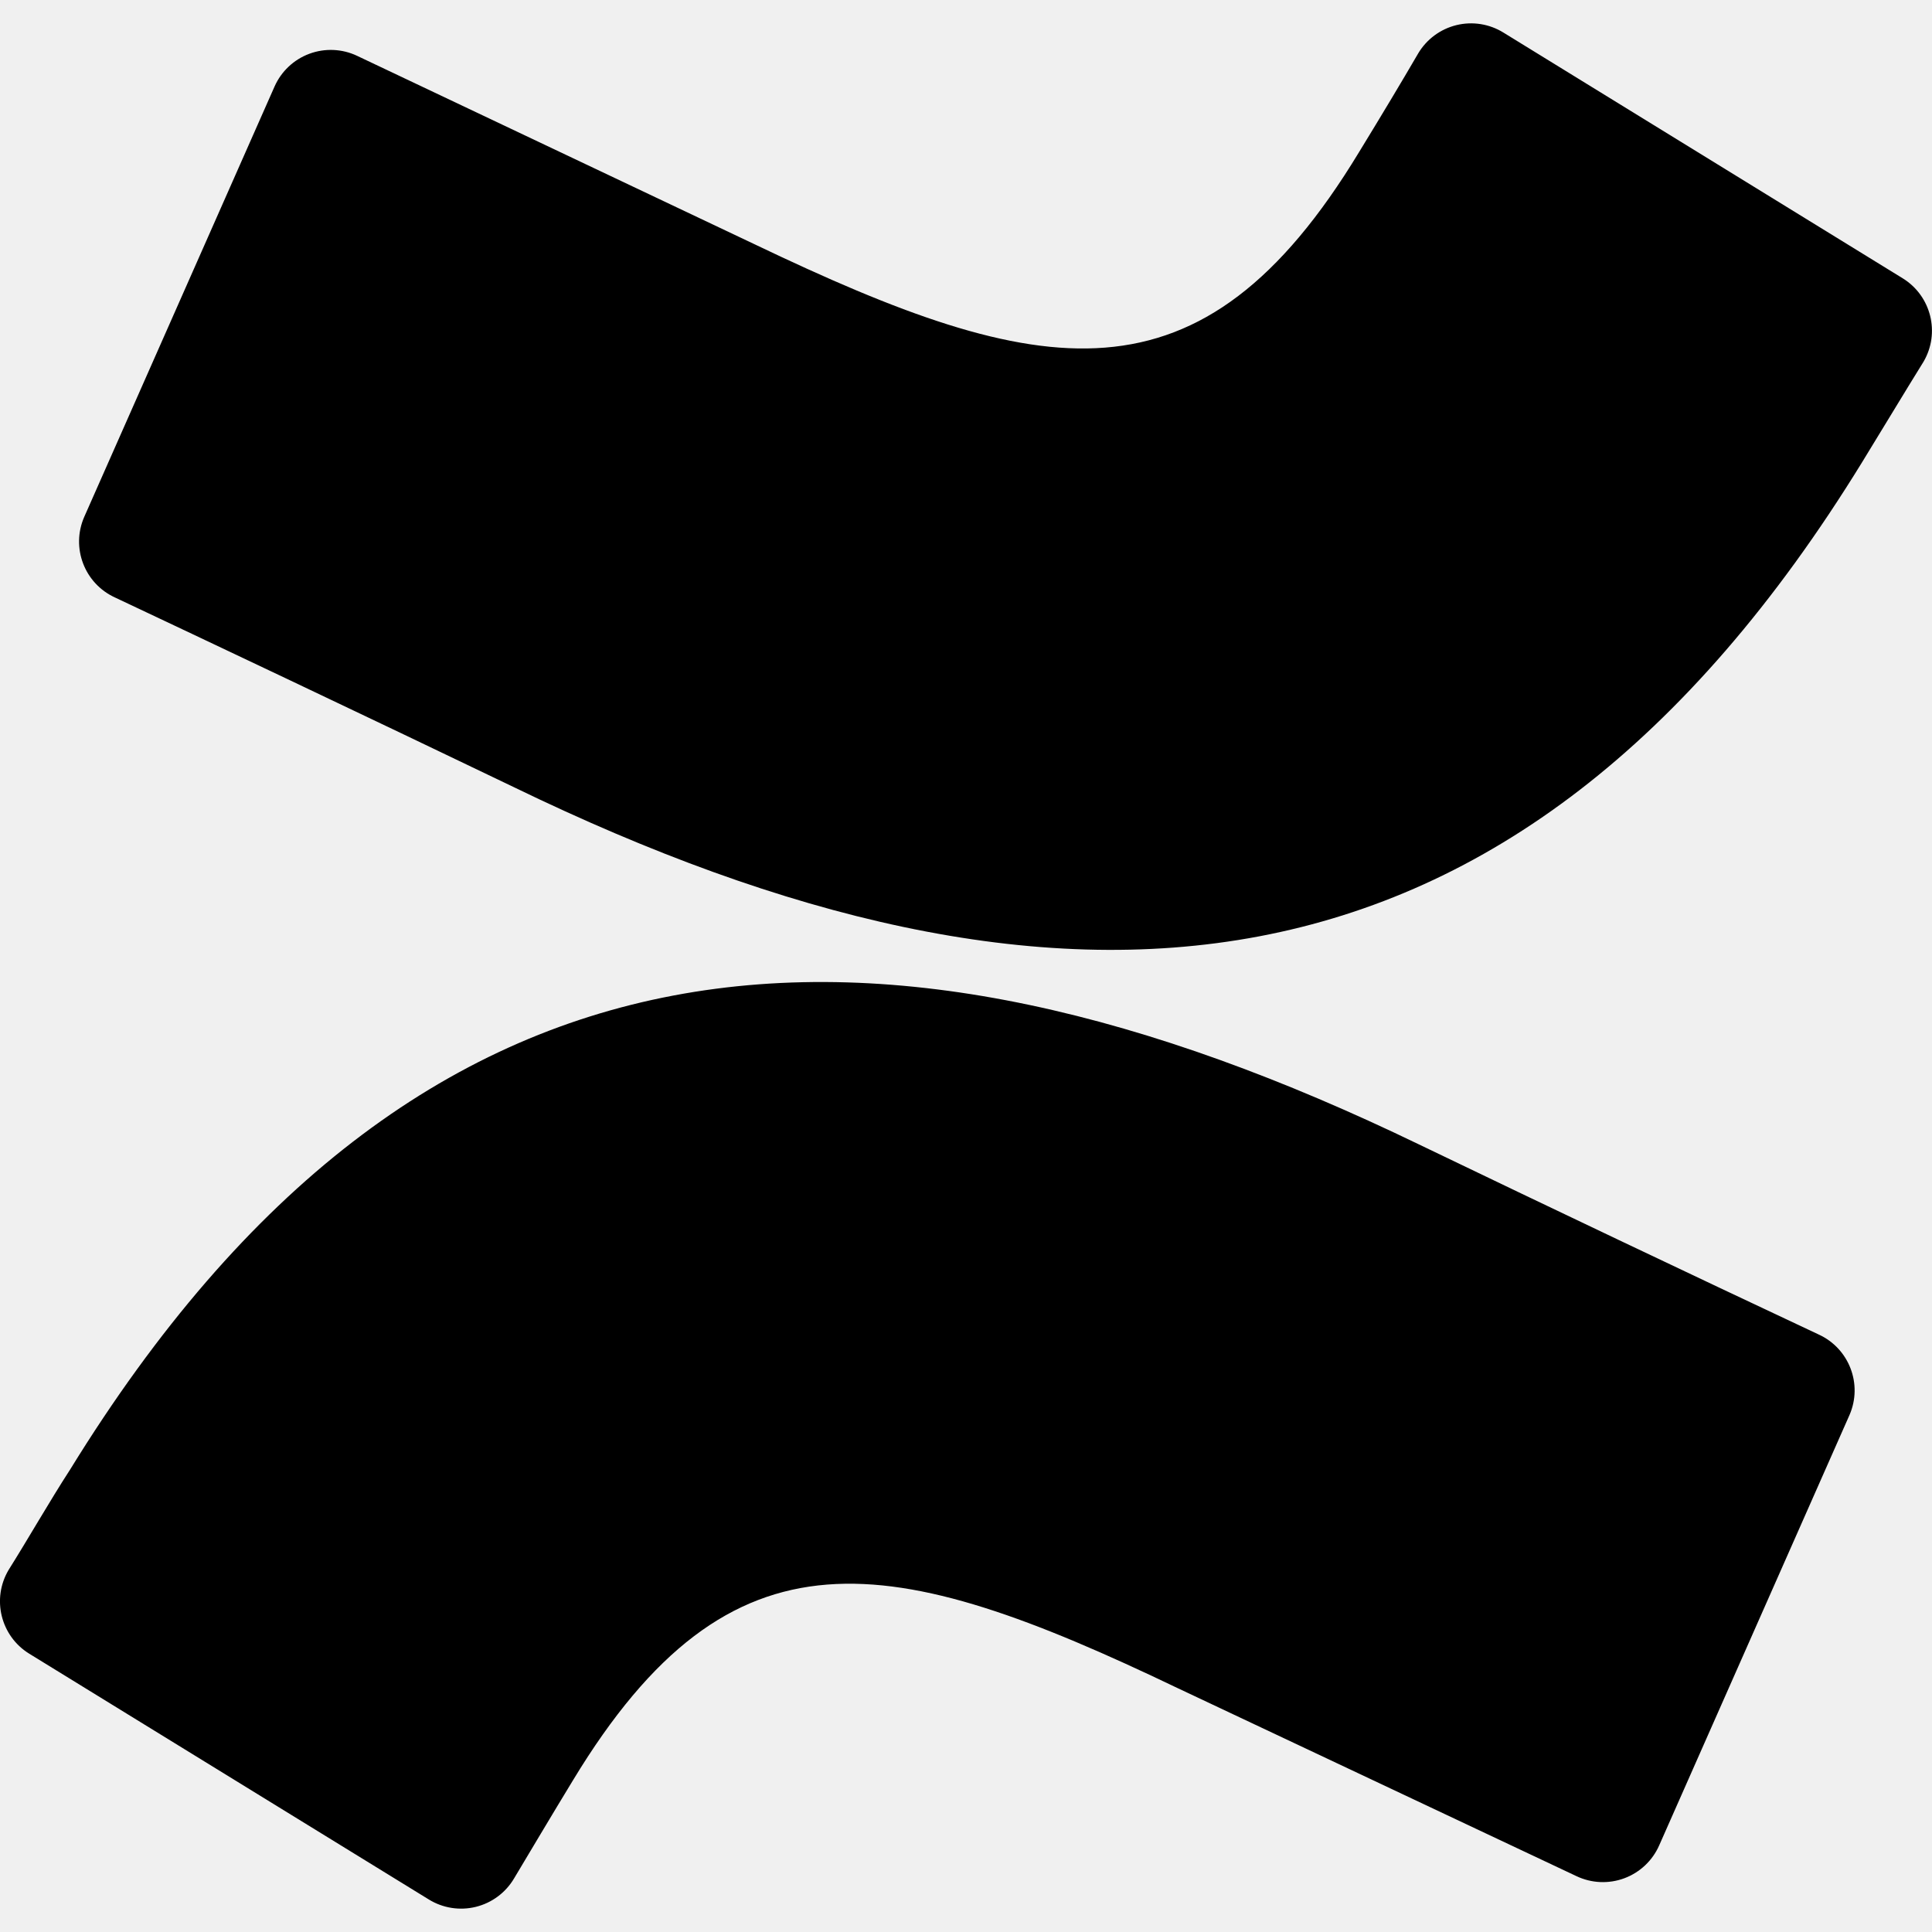
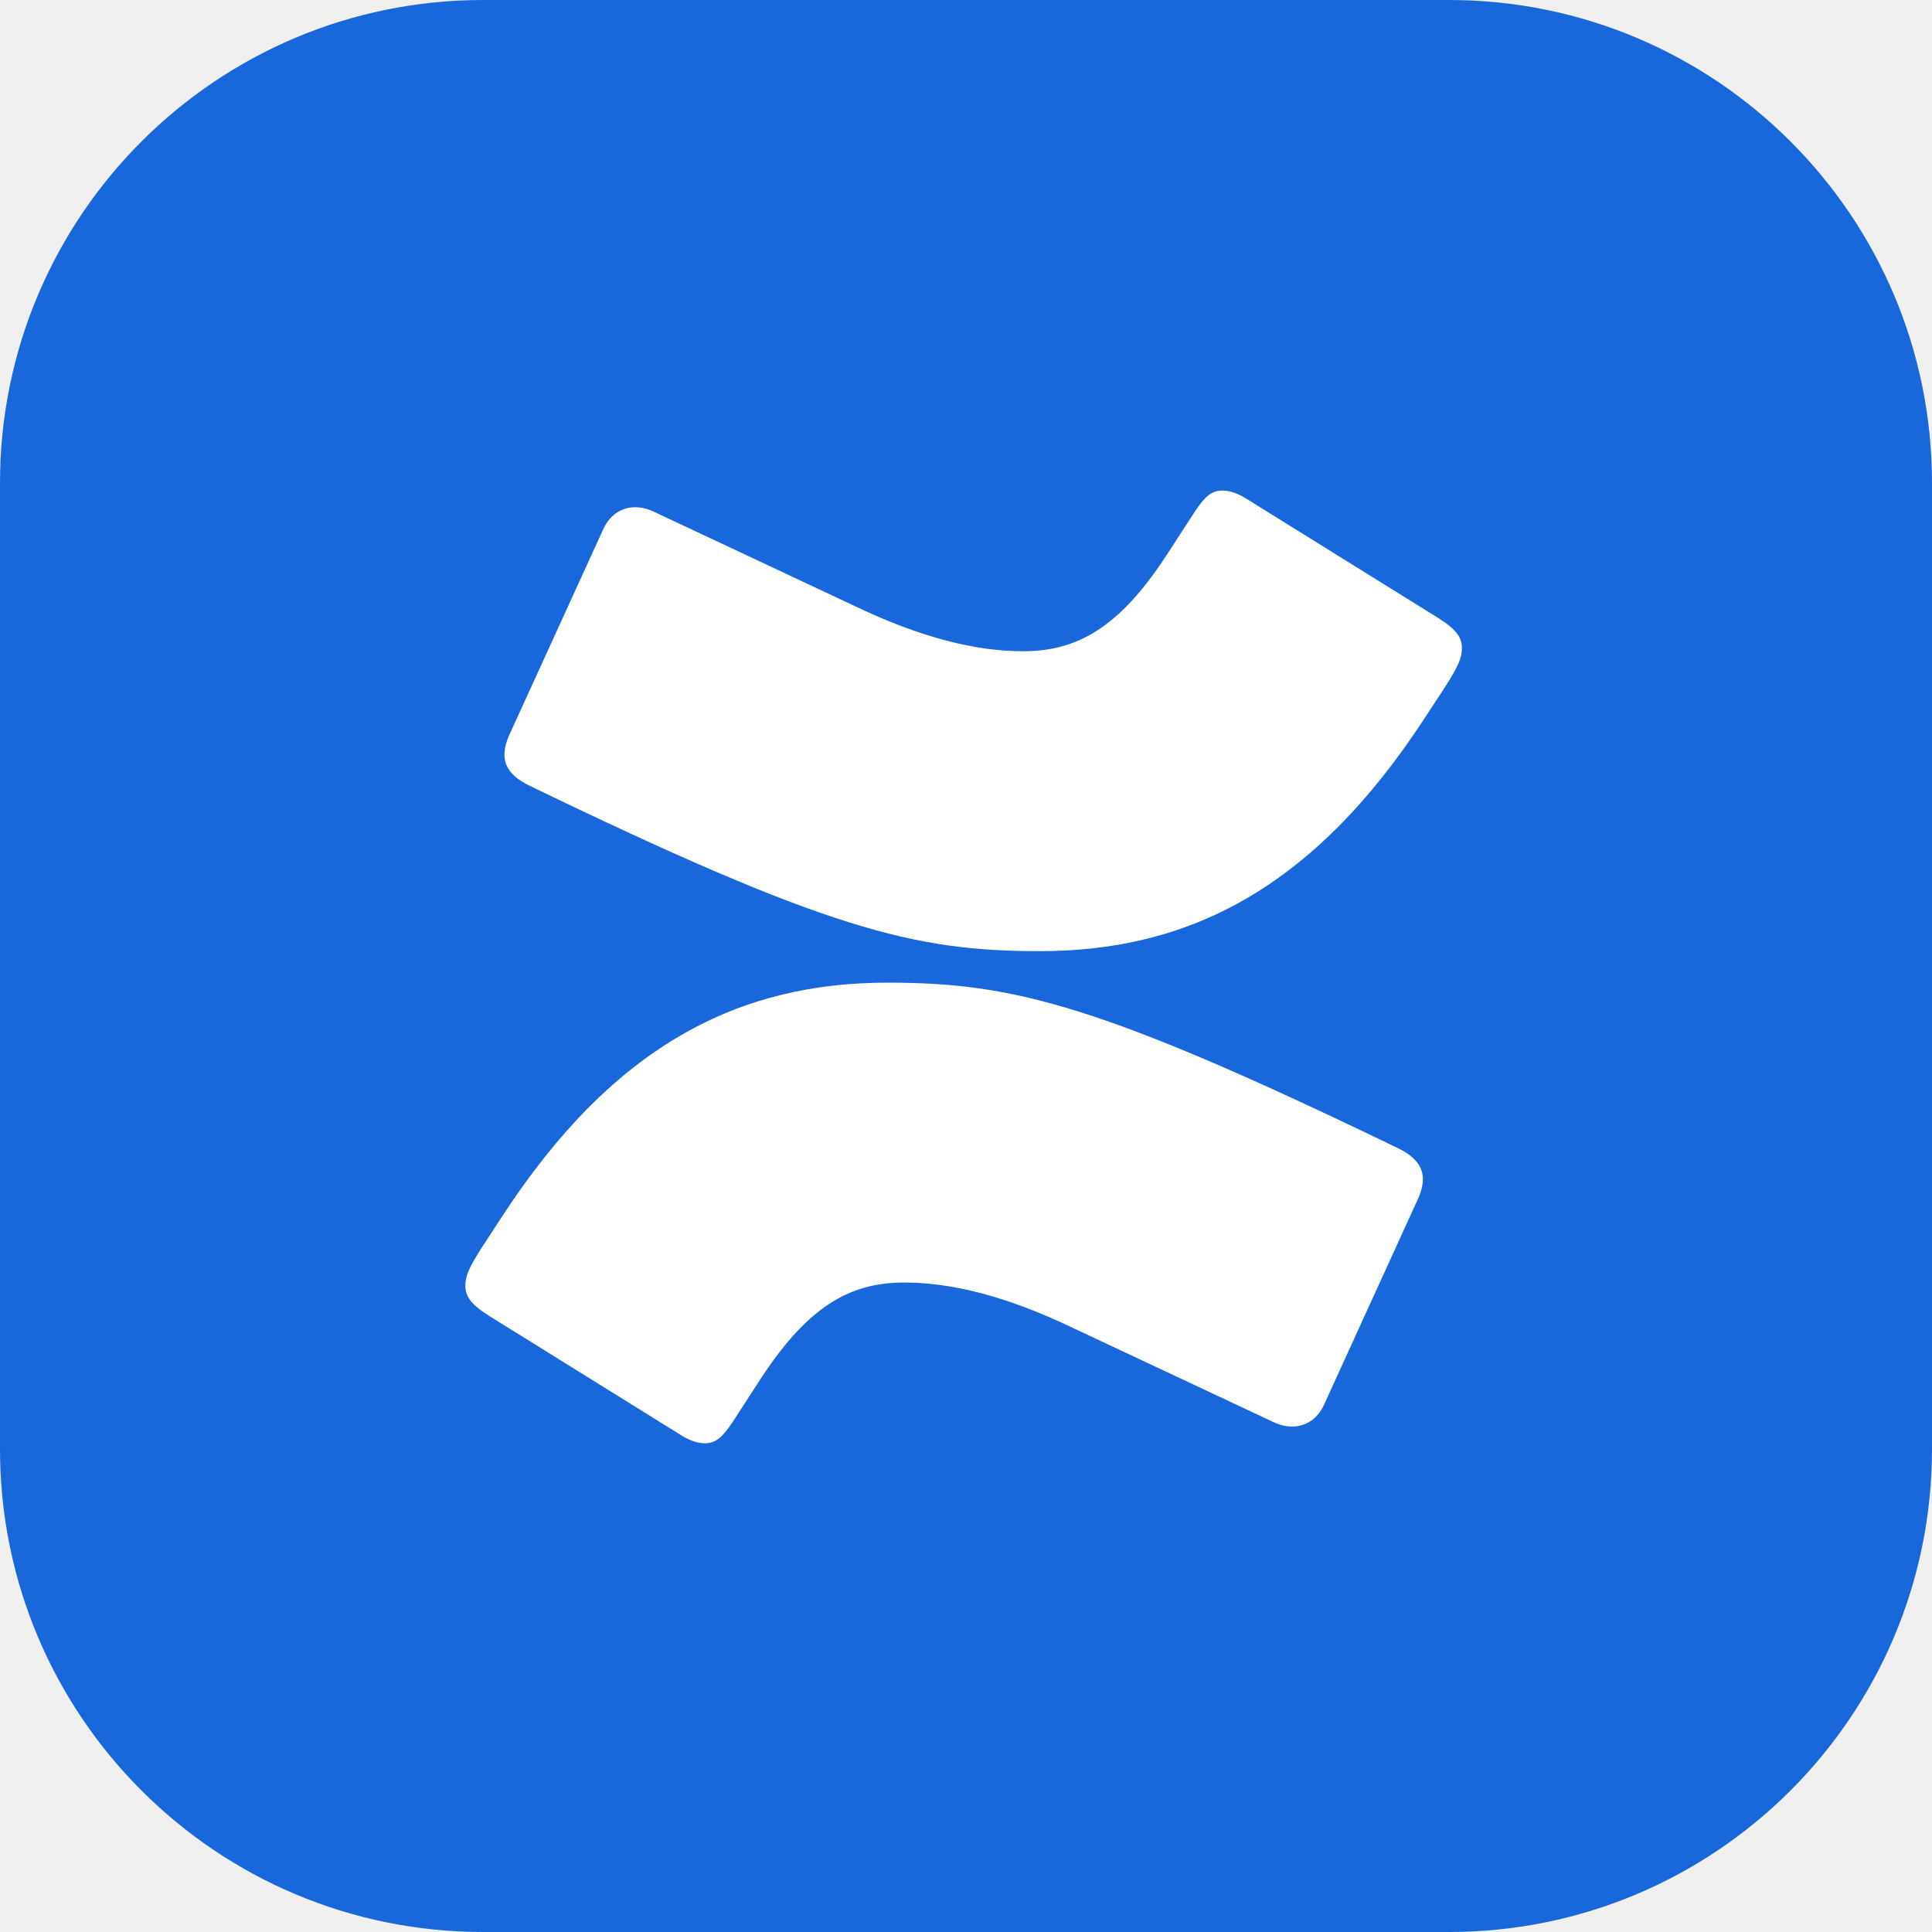
- <svg xmlns="http://www.w3.org/2000/svg" role="img" viewBox="0 0 24 24">
-   <path d="M.87 18.257c-.248.382-.53.875-.763 1.245a.764.764 0 0 0 .255 1.04l4.965 3.054a.764.764 0 0 0 1.058-.26c.199-.332.454-.763.733-1.221 1.967-3.247 3.945-2.853 7.508-1.146l4.957 2.337a.764.764 0 0 0 1.028-.382l2.364-5.346a.764.764 0 0 0-.382-1 599.851 599.851 0 0 1-4.965-2.361C10.911 10.97 5.224 11.185.87 18.257zM23.131 5.743c.249-.405.531-.875.764-1.25a.764.764 0 0 0-.256-1.034L18.675.404a.764.764 0 0 0-1.058.26c-.195.335-.451.763-.734 1.225-1.966 3.246-3.945 2.85-7.508 1.146L4.437.694a.764.764 0 0 0-1.027.382L1.046 6.422a.764.764 0 0 0 .382 1c1.039.49 3.105 1.467 4.965 2.361 6.698 3.246 12.392 3.029 16.738-4.04z" />
+ <svg xmlns="http://www.w3.org/2000/svg" width="48" height="48" viewBox="0 0 48 48" fill="none">
+   <path d="M0 12C0 5.373 5.373 0 12 0H36C42.627 0 48 5.373 48 12V36C48 42.627 42.627 48 36 48H12C5.373 48 0 42.627 0 36V12Z" fill="#1868DB" />
+   <path d="M34.74 28.53C27.333 24.949 25.169 24.414 22.048 24.414C18.387 24.414 15.266 25.937 12.478 30.218L12.02 30.918C11.646 31.494 11.562 31.7 11.562 31.947C11.562 32.194 11.687 32.4 12.145 32.688L16.847 35.611C17.097 35.775 17.305 35.858 17.513 35.858C17.762 35.858 17.929 35.734 18.179 35.364L18.928 34.211C20.093 32.441 21.133 31.864 22.465 31.864C23.63 31.864 25.003 32.194 26.709 33.017L31.619 35.322C32.118 35.569 32.659 35.446 32.909 34.87L35.239 29.765C35.489 29.189 35.322 28.818 34.74 28.53ZM13.144 19.515C20.55 23.096 22.714 23.631 25.835 23.631C29.497 23.631 32.617 22.108 35.405 17.827L35.863 17.127C36.238 16.551 36.321 16.345 36.321 16.098C36.321 15.851 36.196 15.645 35.738 15.357L31.036 12.434C30.787 12.27 30.578 12.188 30.37 12.188C30.121 12.188 29.954 12.311 29.705 12.681L28.956 13.834C27.791 15.604 26.75 16.18 25.419 16.18C24.254 16.18 22.881 15.851 21.174 15.028L16.265 12.723C15.765 12.476 15.224 12.599 14.975 13.175L12.644 18.28C12.395 18.856 12.561 19.227 13.144 19.515Z" fill="white" />
</svg>
